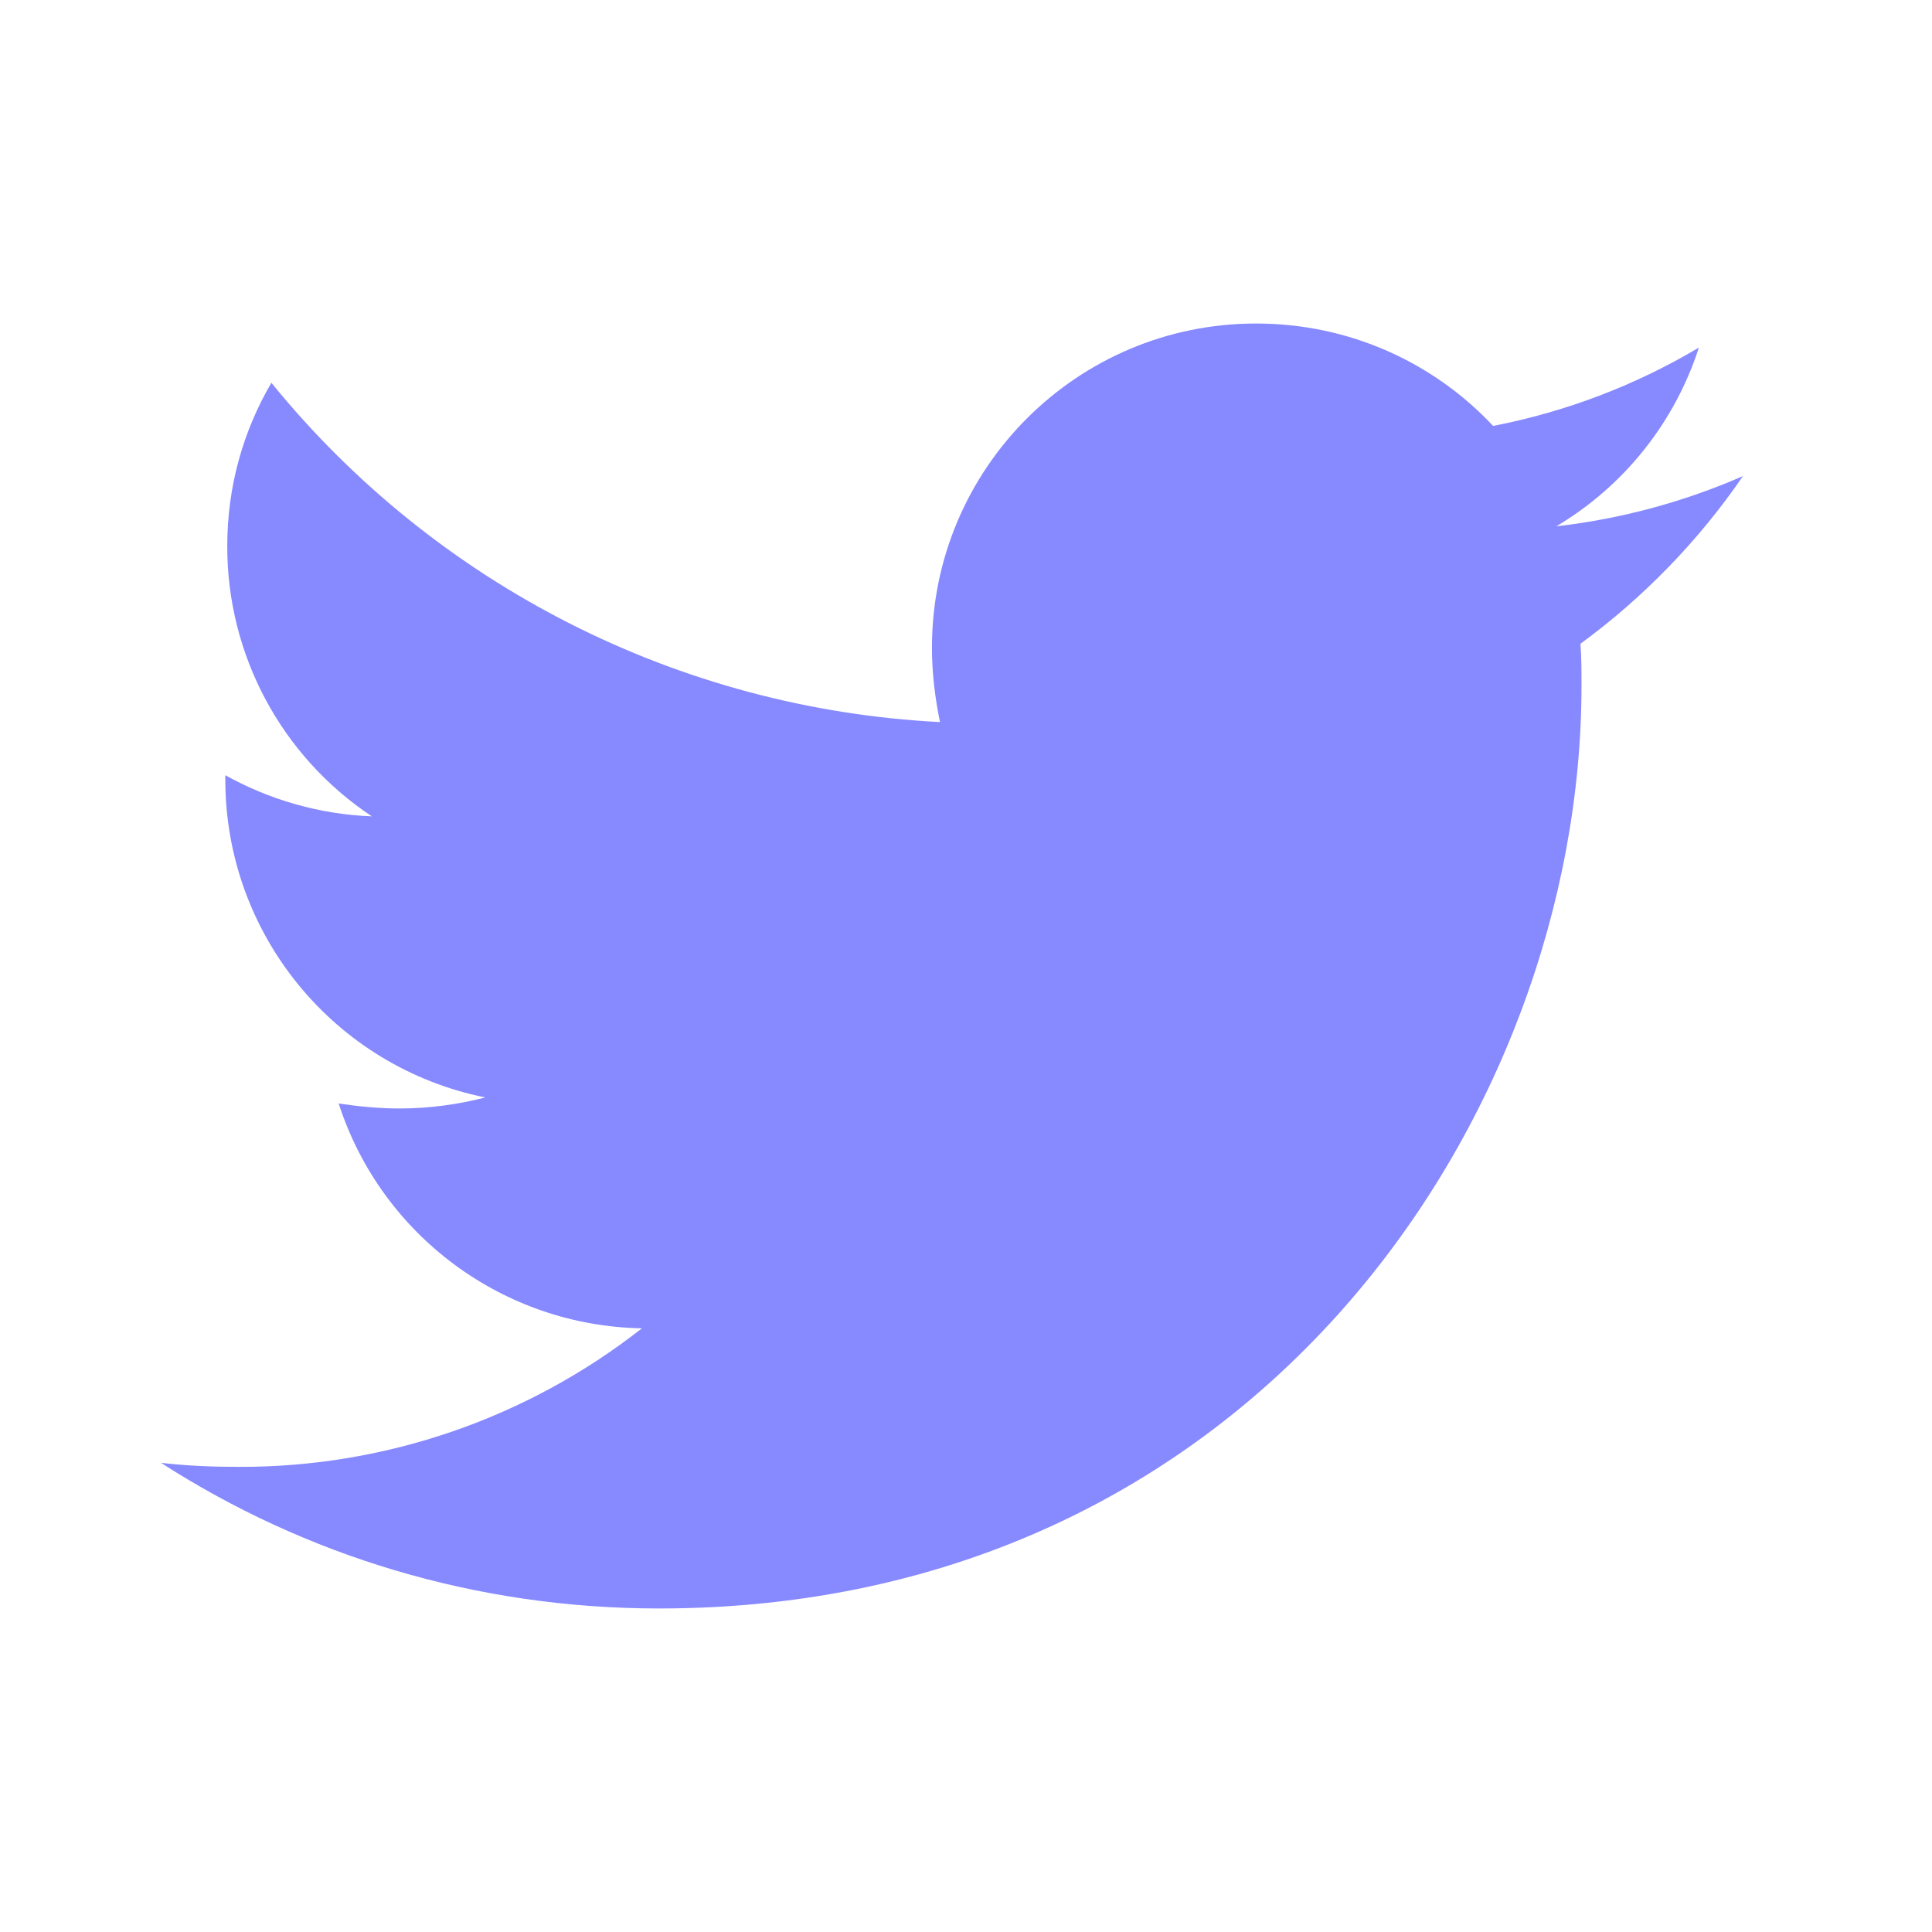
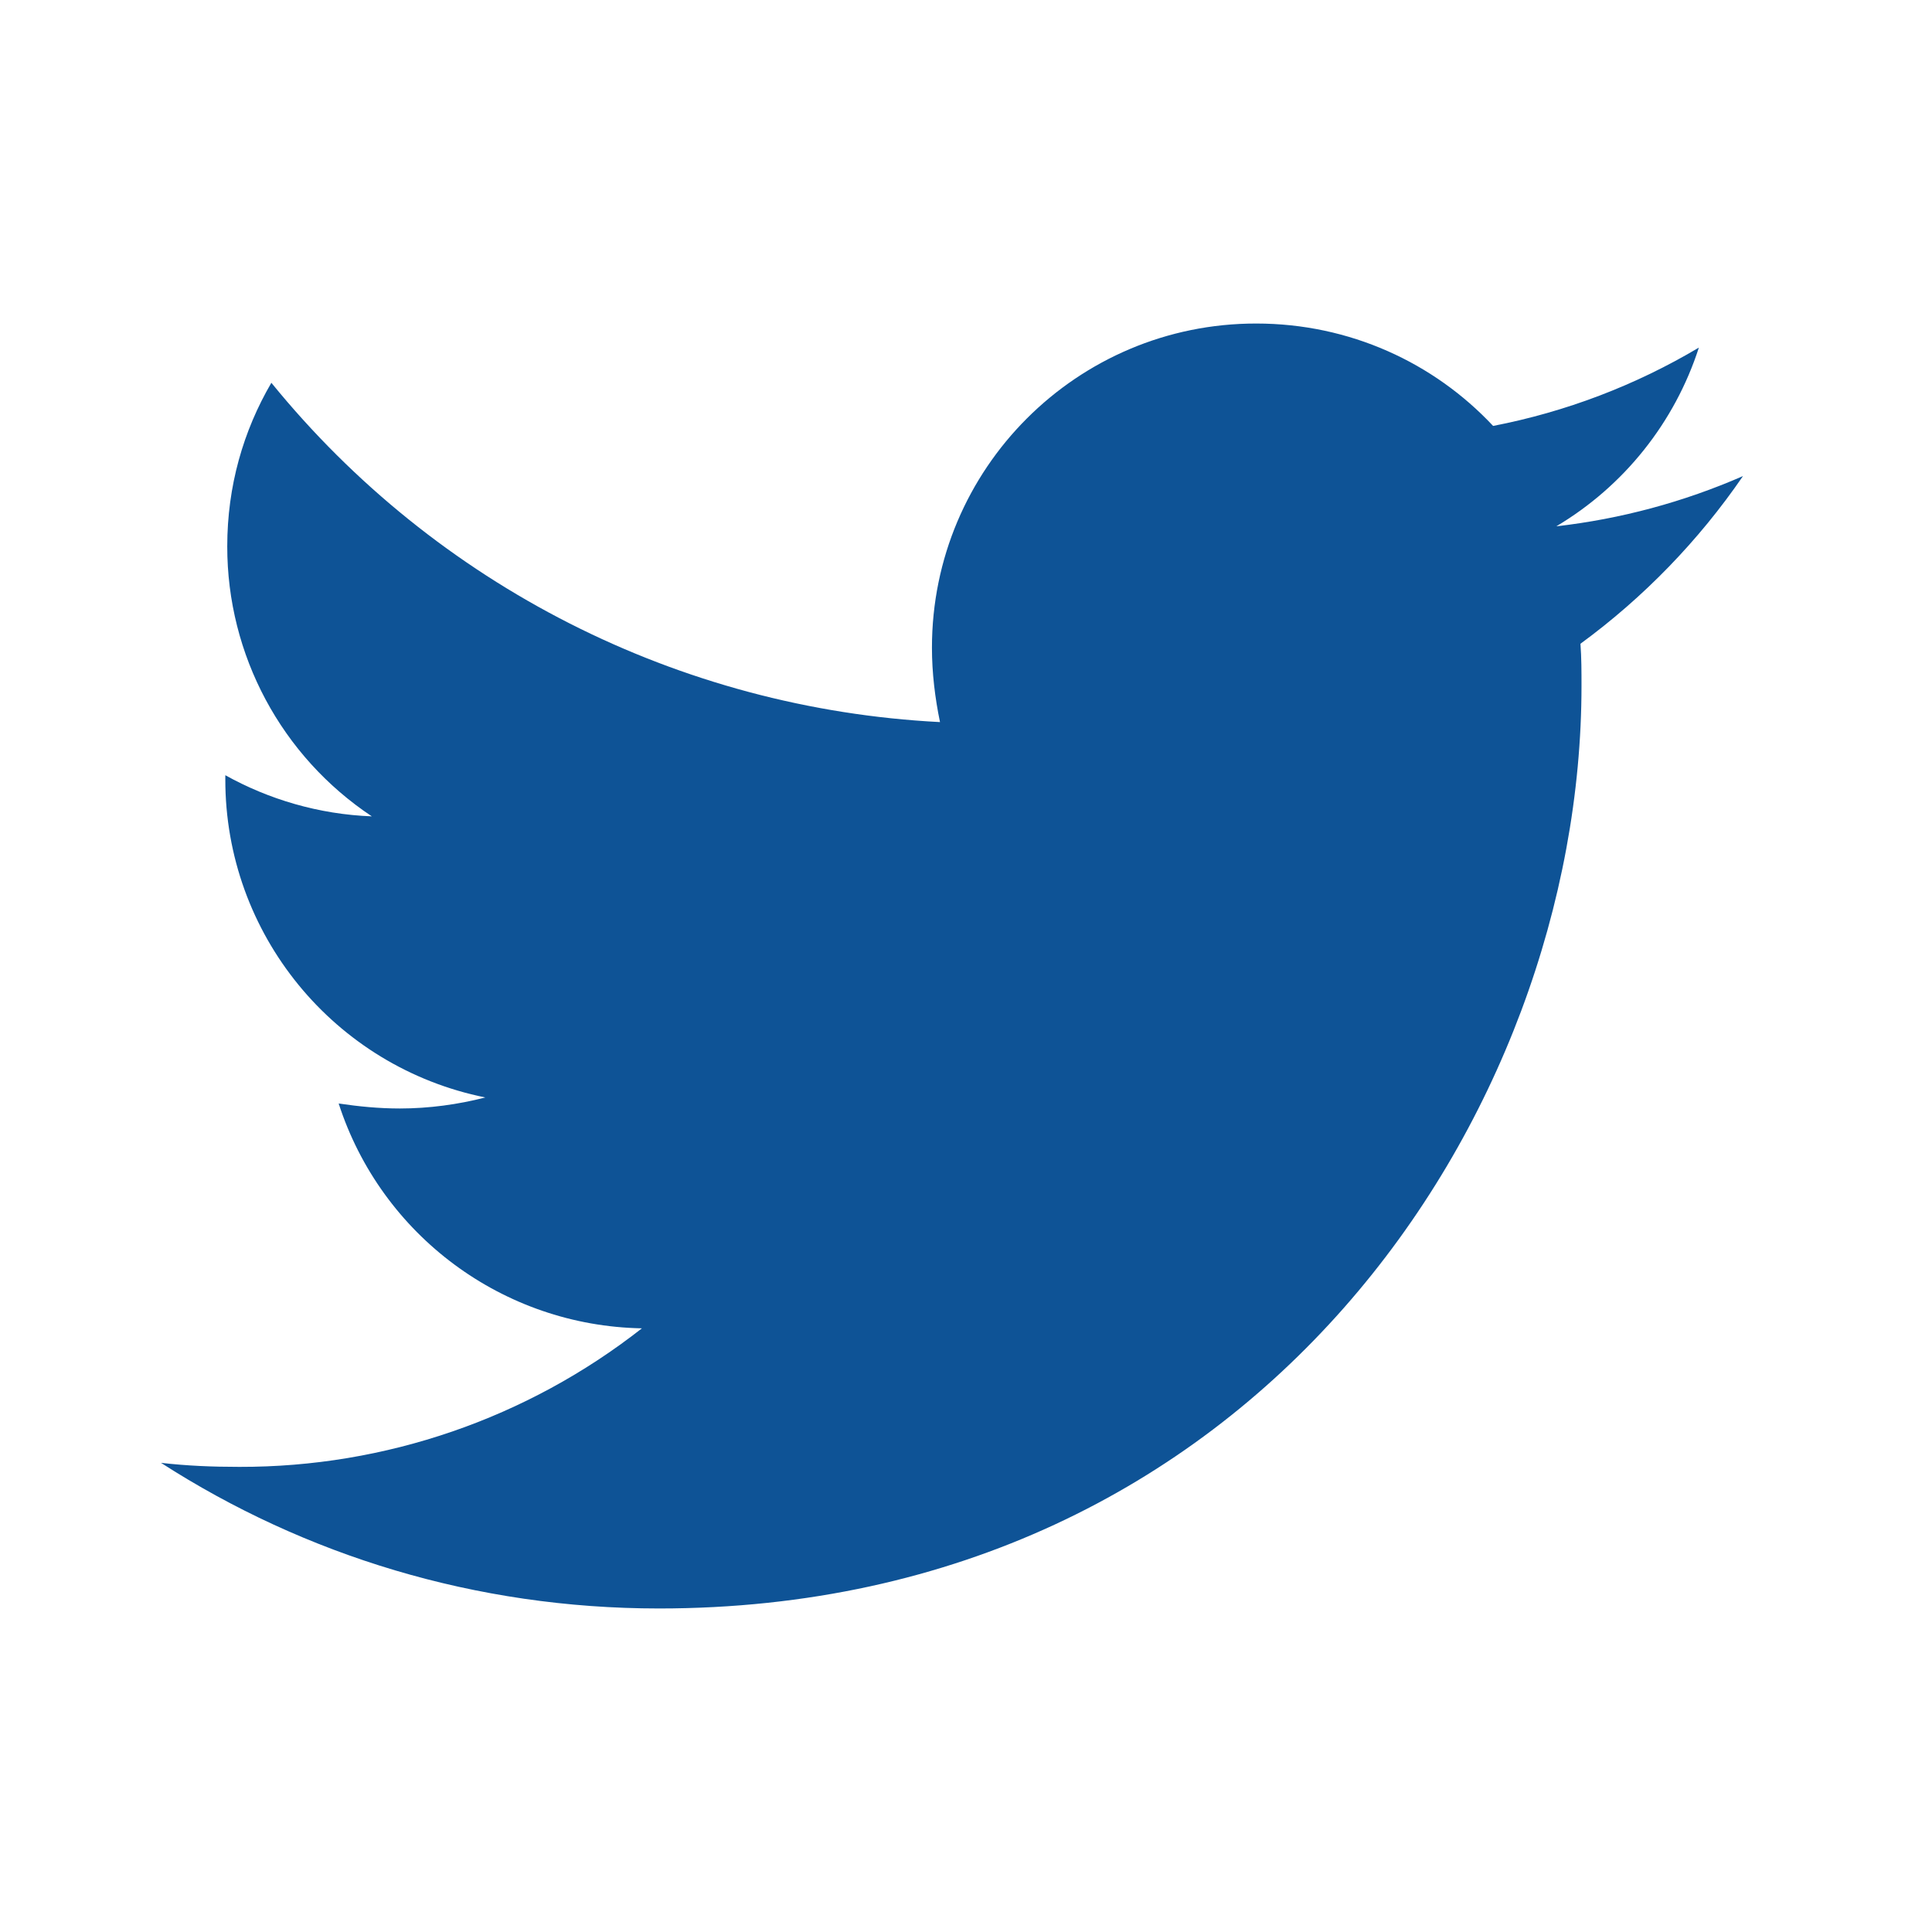
- <svg xmlns="http://www.w3.org/2000/svg" width="24" height="24" viewBox="0 0 24 24" style="fill: rgba(135, 137, 255, 1);transform: ;msFilter:;">
+ <svg xmlns="http://www.w3.org/2000/svg" width="24" height="24" viewBox="0 0 24 24" style="fill: rgb(14 83 150);transform: ;msFilter:;">
  <path d="M19.633 7.997c.013.175.013.349.013.523 0 5.325-4.053 11.461-11.46 11.461-2.282 0-4.402-.661-6.186-1.809.324.037.636.05.973.05a8.07 8.07 0 0 0 5.001-1.721 4.036 4.036 0 0 1-3.767-2.793c.249.037.499.062.761.062.361 0 .724-.05 1.061-.137a4.027 4.027 0 0 1-3.23-3.953v-.05c.537.299 1.16.486 1.82.511a4.022 4.022 0 0 1-1.796-3.354c0-.748.199-1.434.548-2.032a11.457 11.457 0 0 0 8.306 4.215c-.062-.3-.1-.611-.1-.923a4.026 4.026 0 0 1 4.028-4.028c1.16 0 2.207.486 2.943 1.272a7.957 7.957 0 0 0 2.556-.973 4.02 4.02 0 0 1-1.771 2.22 8.073 8.073 0 0 0 2.319-.624 8.645 8.645 0 0 1-2.019 2.083z" />
</svg>
